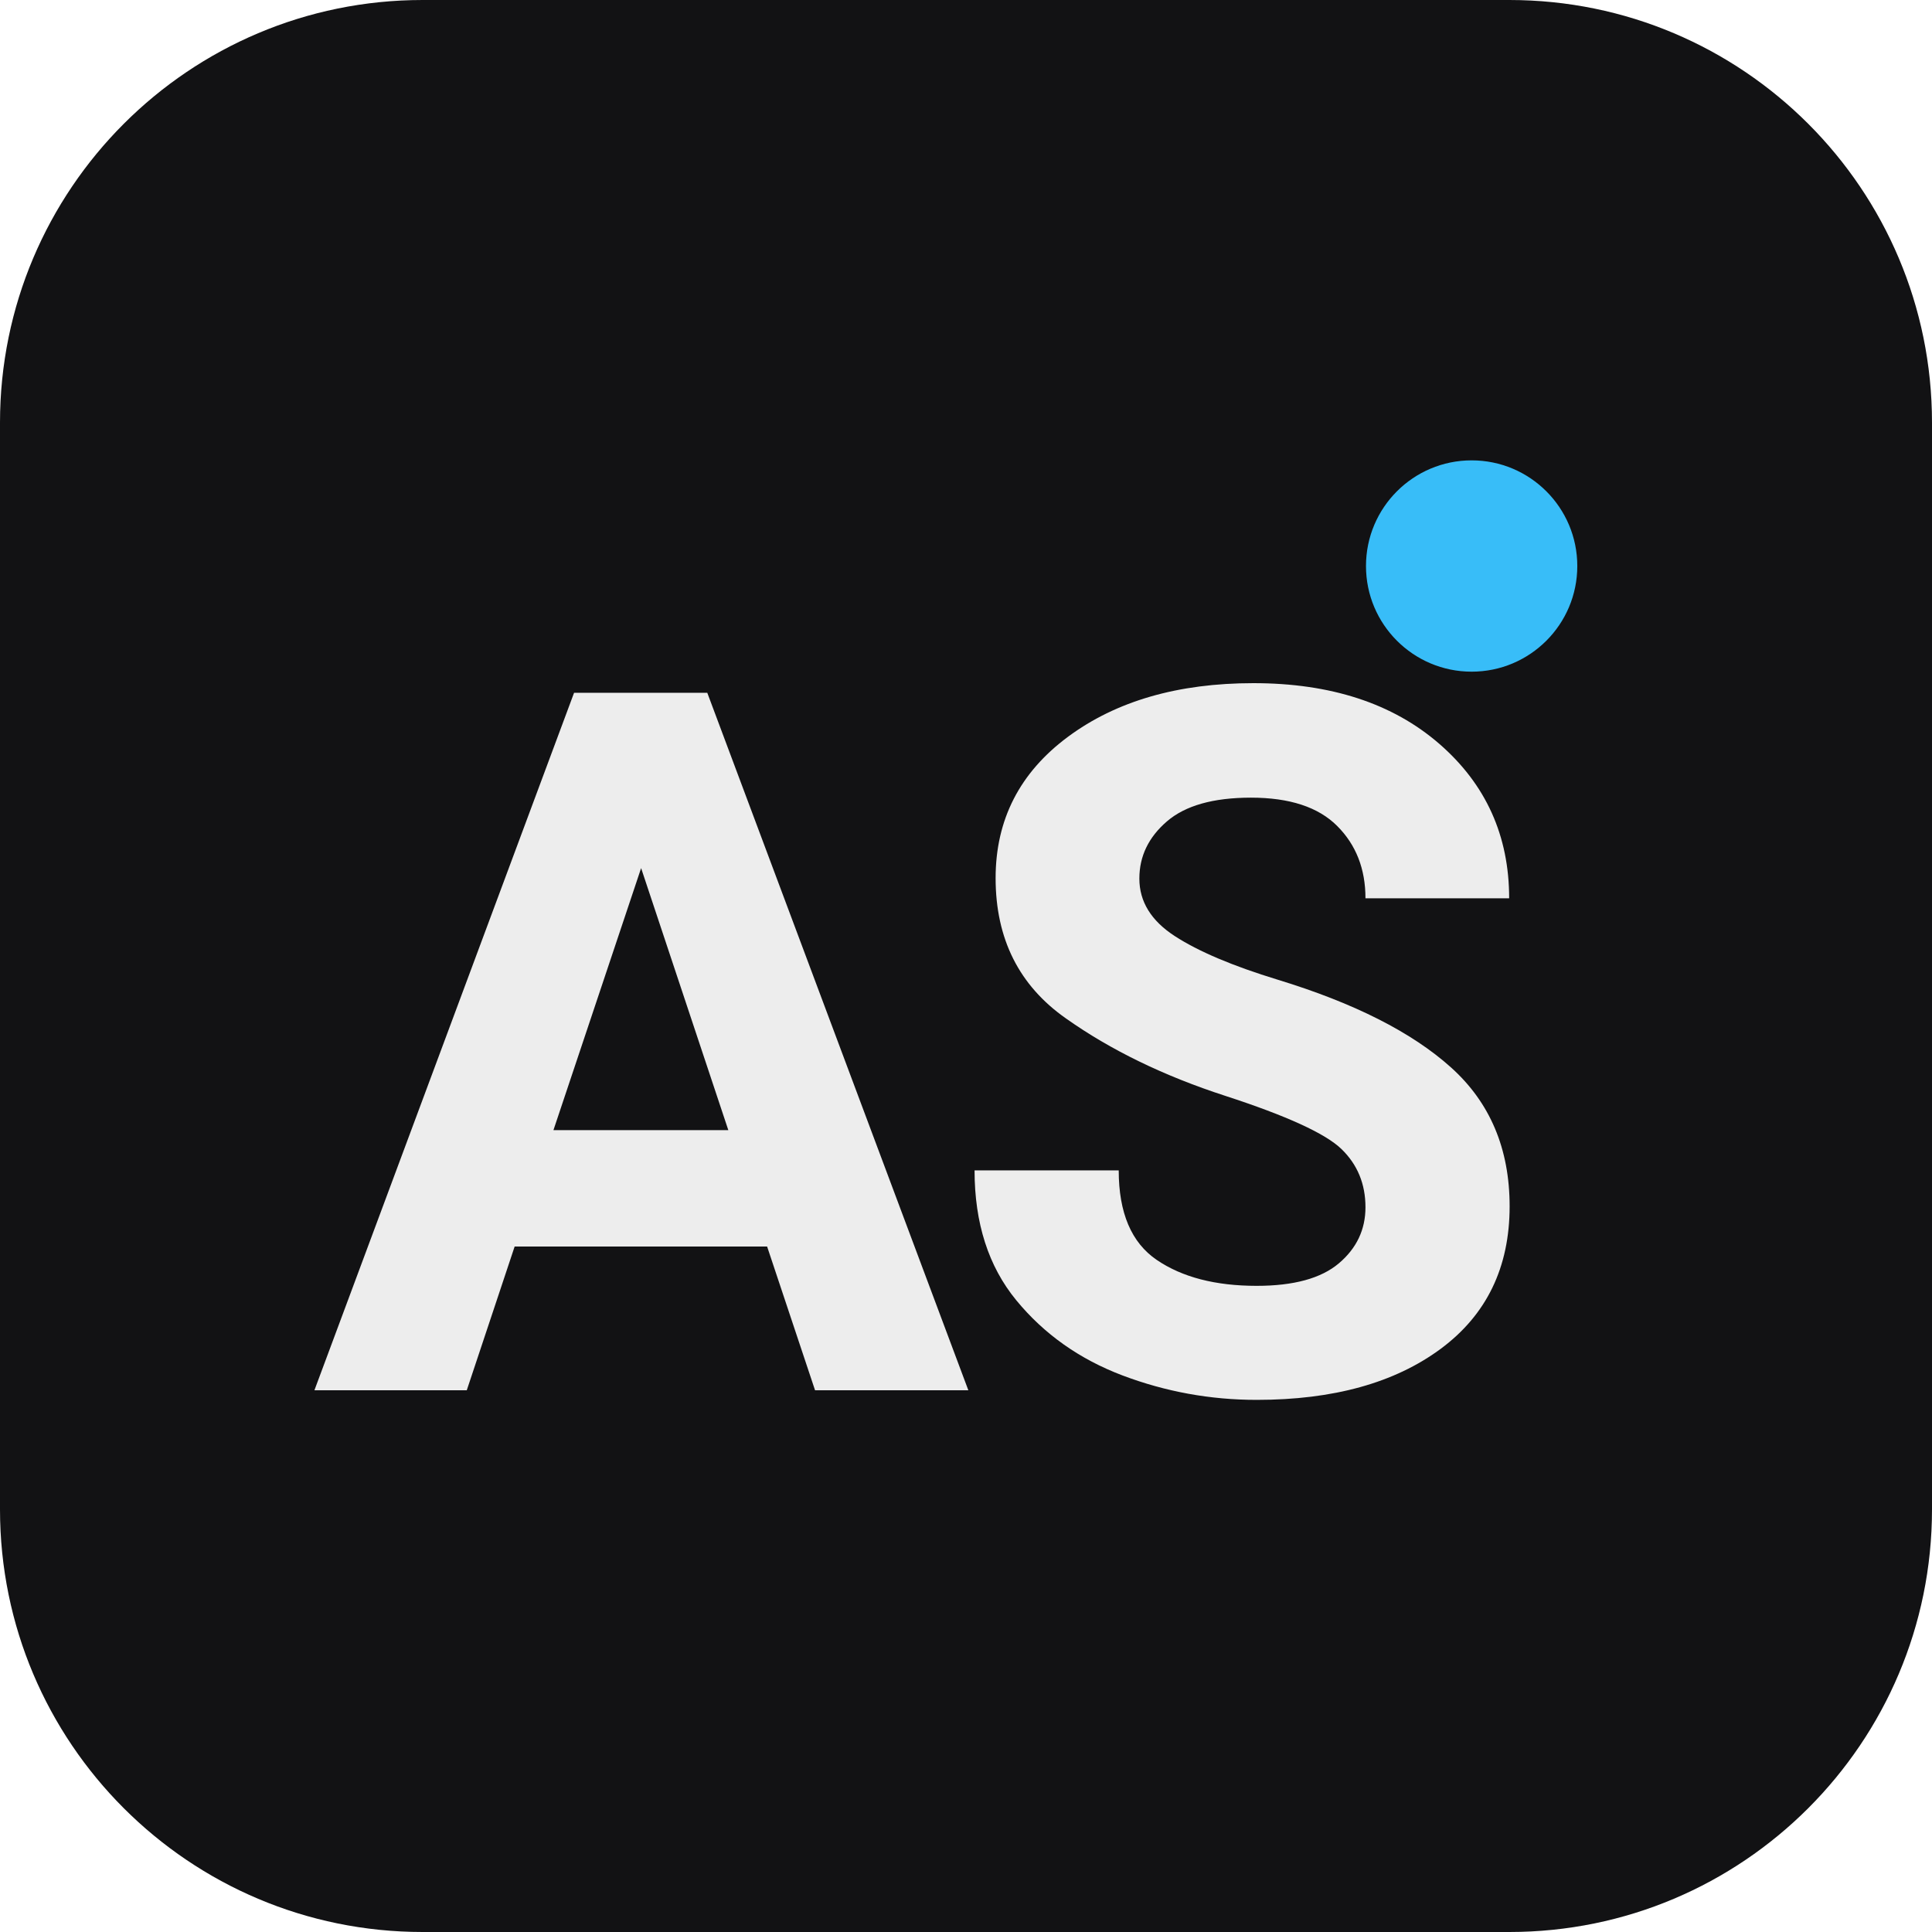
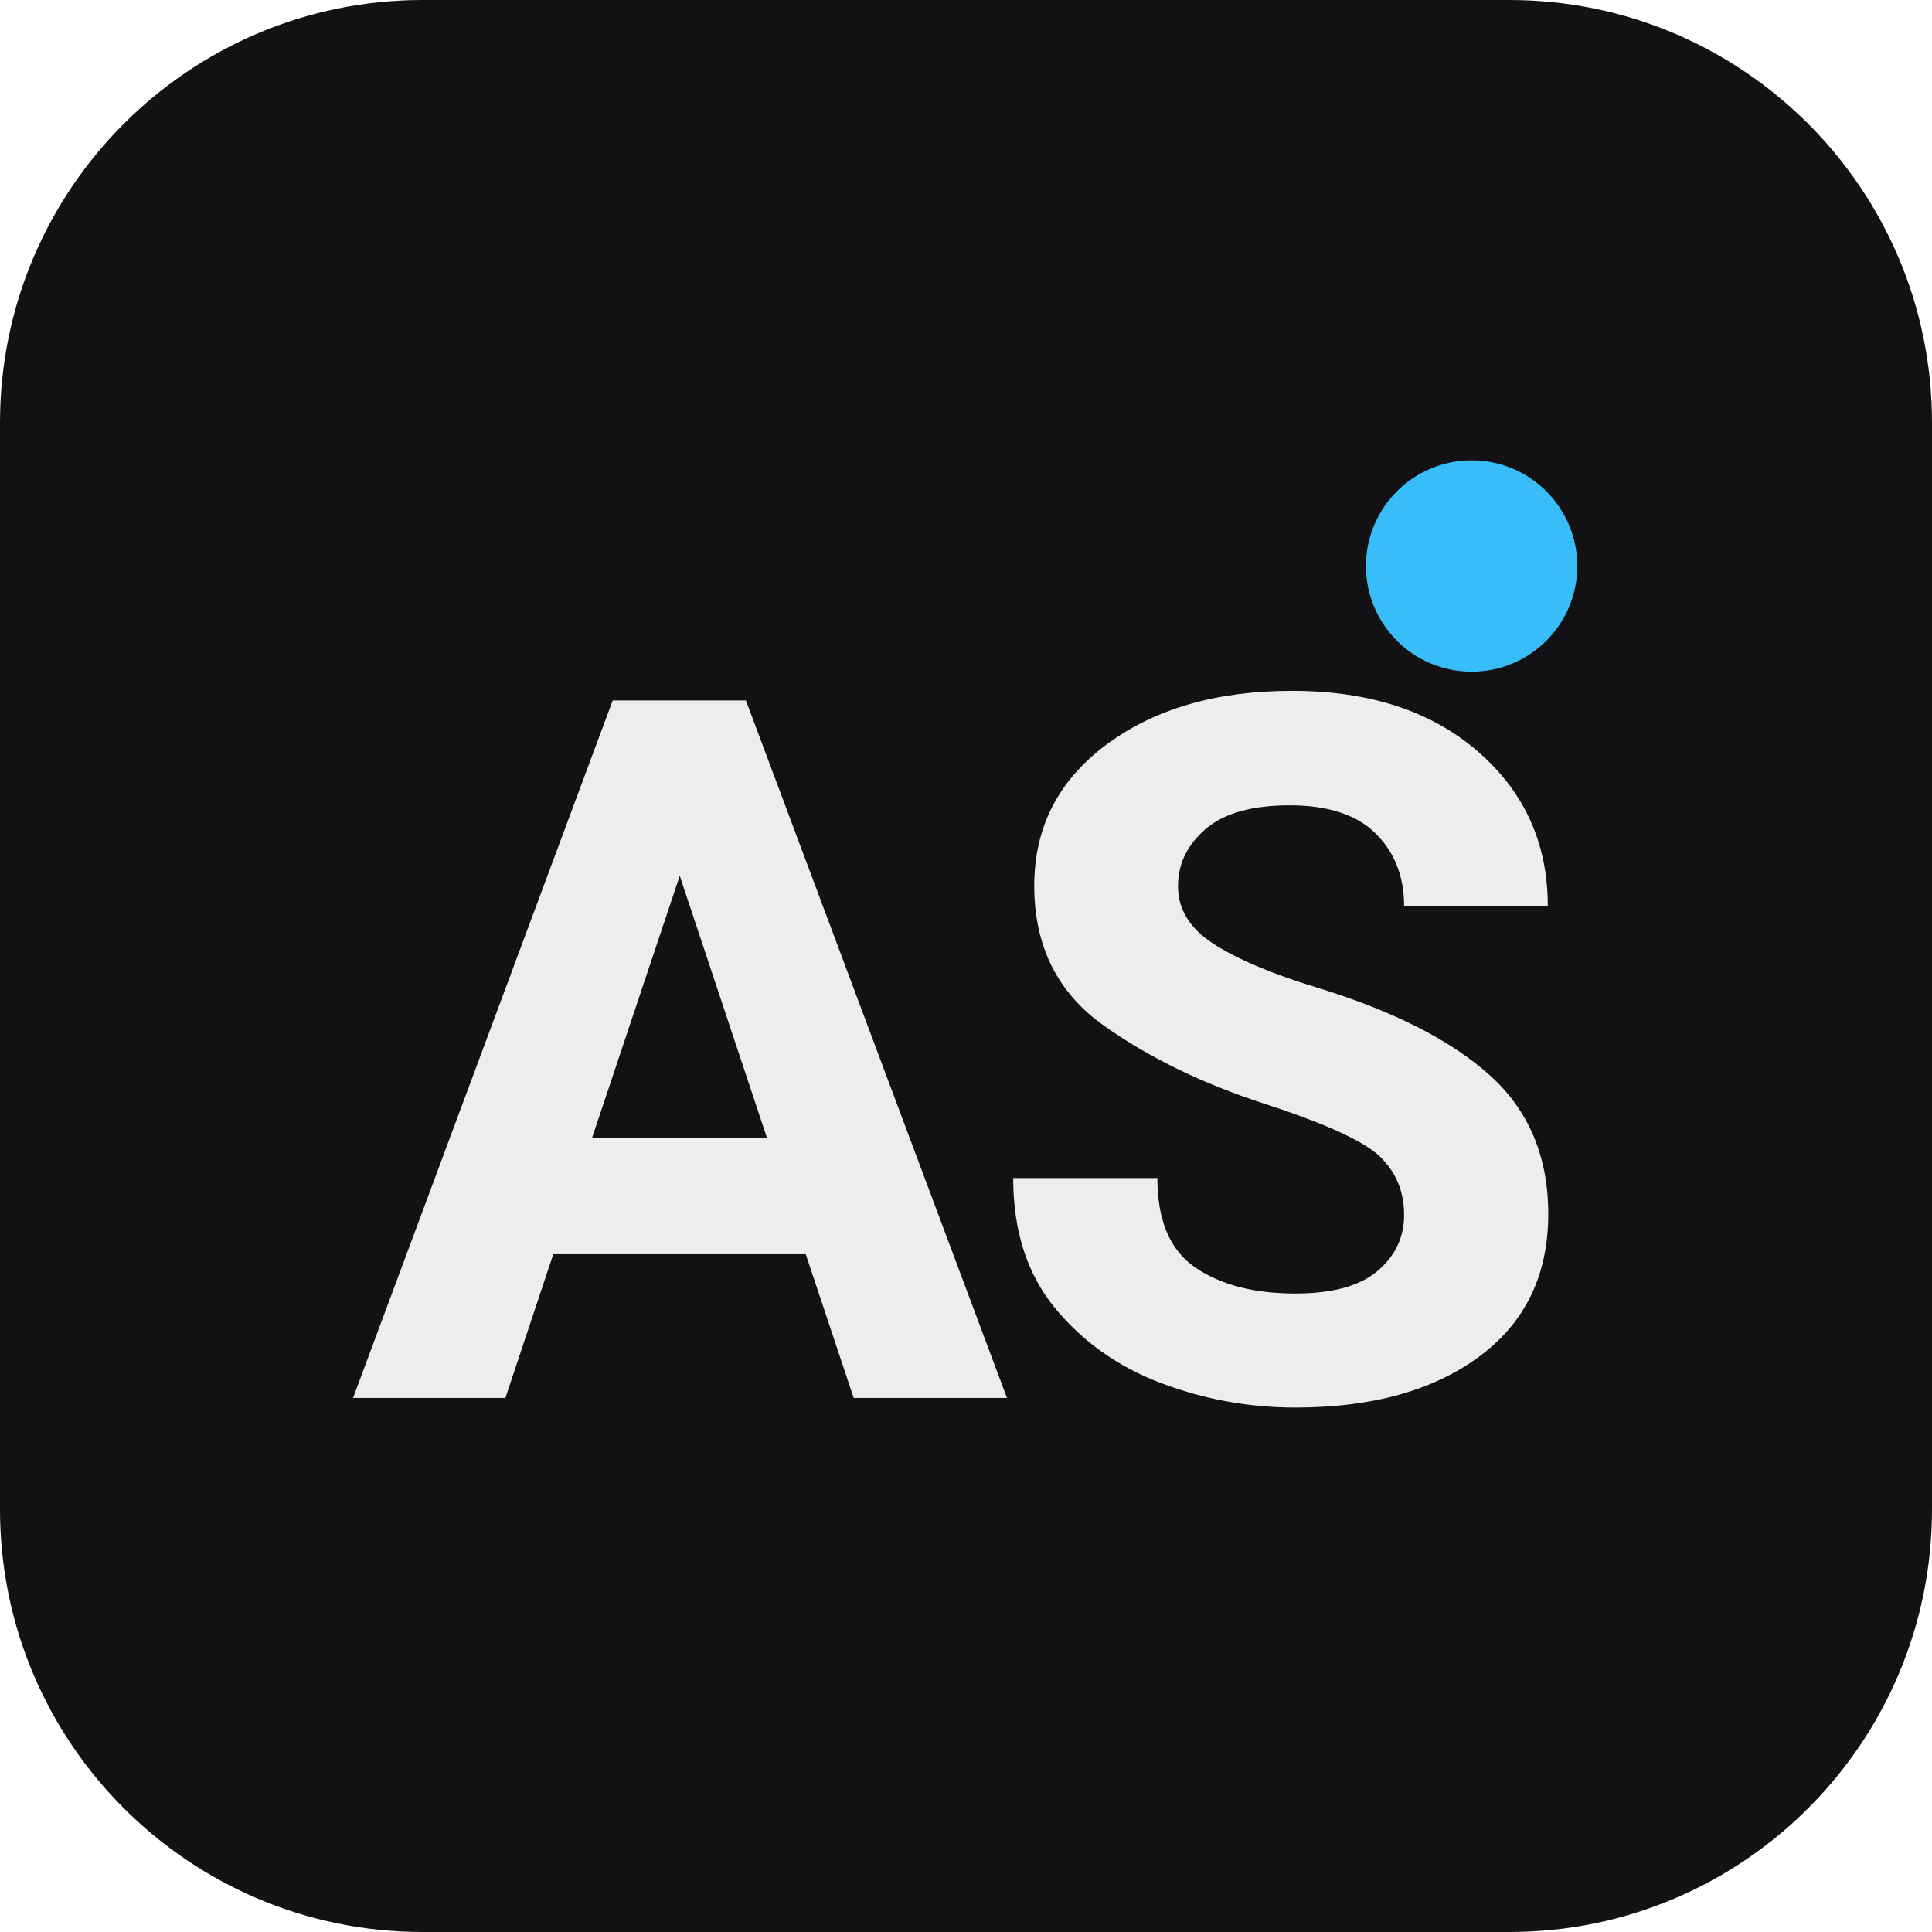
<svg xmlns="http://www.w3.org/2000/svg" viewBox="0 0 512 512">
  <rect width="512" height="512" rx="112" fill="#121214" />
-   <text x="48%" y="58%" font-family="system-ui, -apple-system, BlinkMacSystemFont, 'Segoe UI', Roboto, sans-serif" font-size="260" font-weight="600" fill="#EDEDED" text-anchor="middle" dominant-baseline="middle" letter-spacing="-8">AS</text>
+   <text x="50%" y="55%" font-family="system-ui, -apple-system, BlinkMacSystemFont, 'Segoe UI', Roboto, sans-serif" font-size="260" font-weight="600" fill="#EDEDED" text-anchor="middle" dominant-baseline="central" letter-spacing="-8">AS</text>
  <circle cx="390" cy="150" r="28" fill="#38BDF8" />
</svg>
